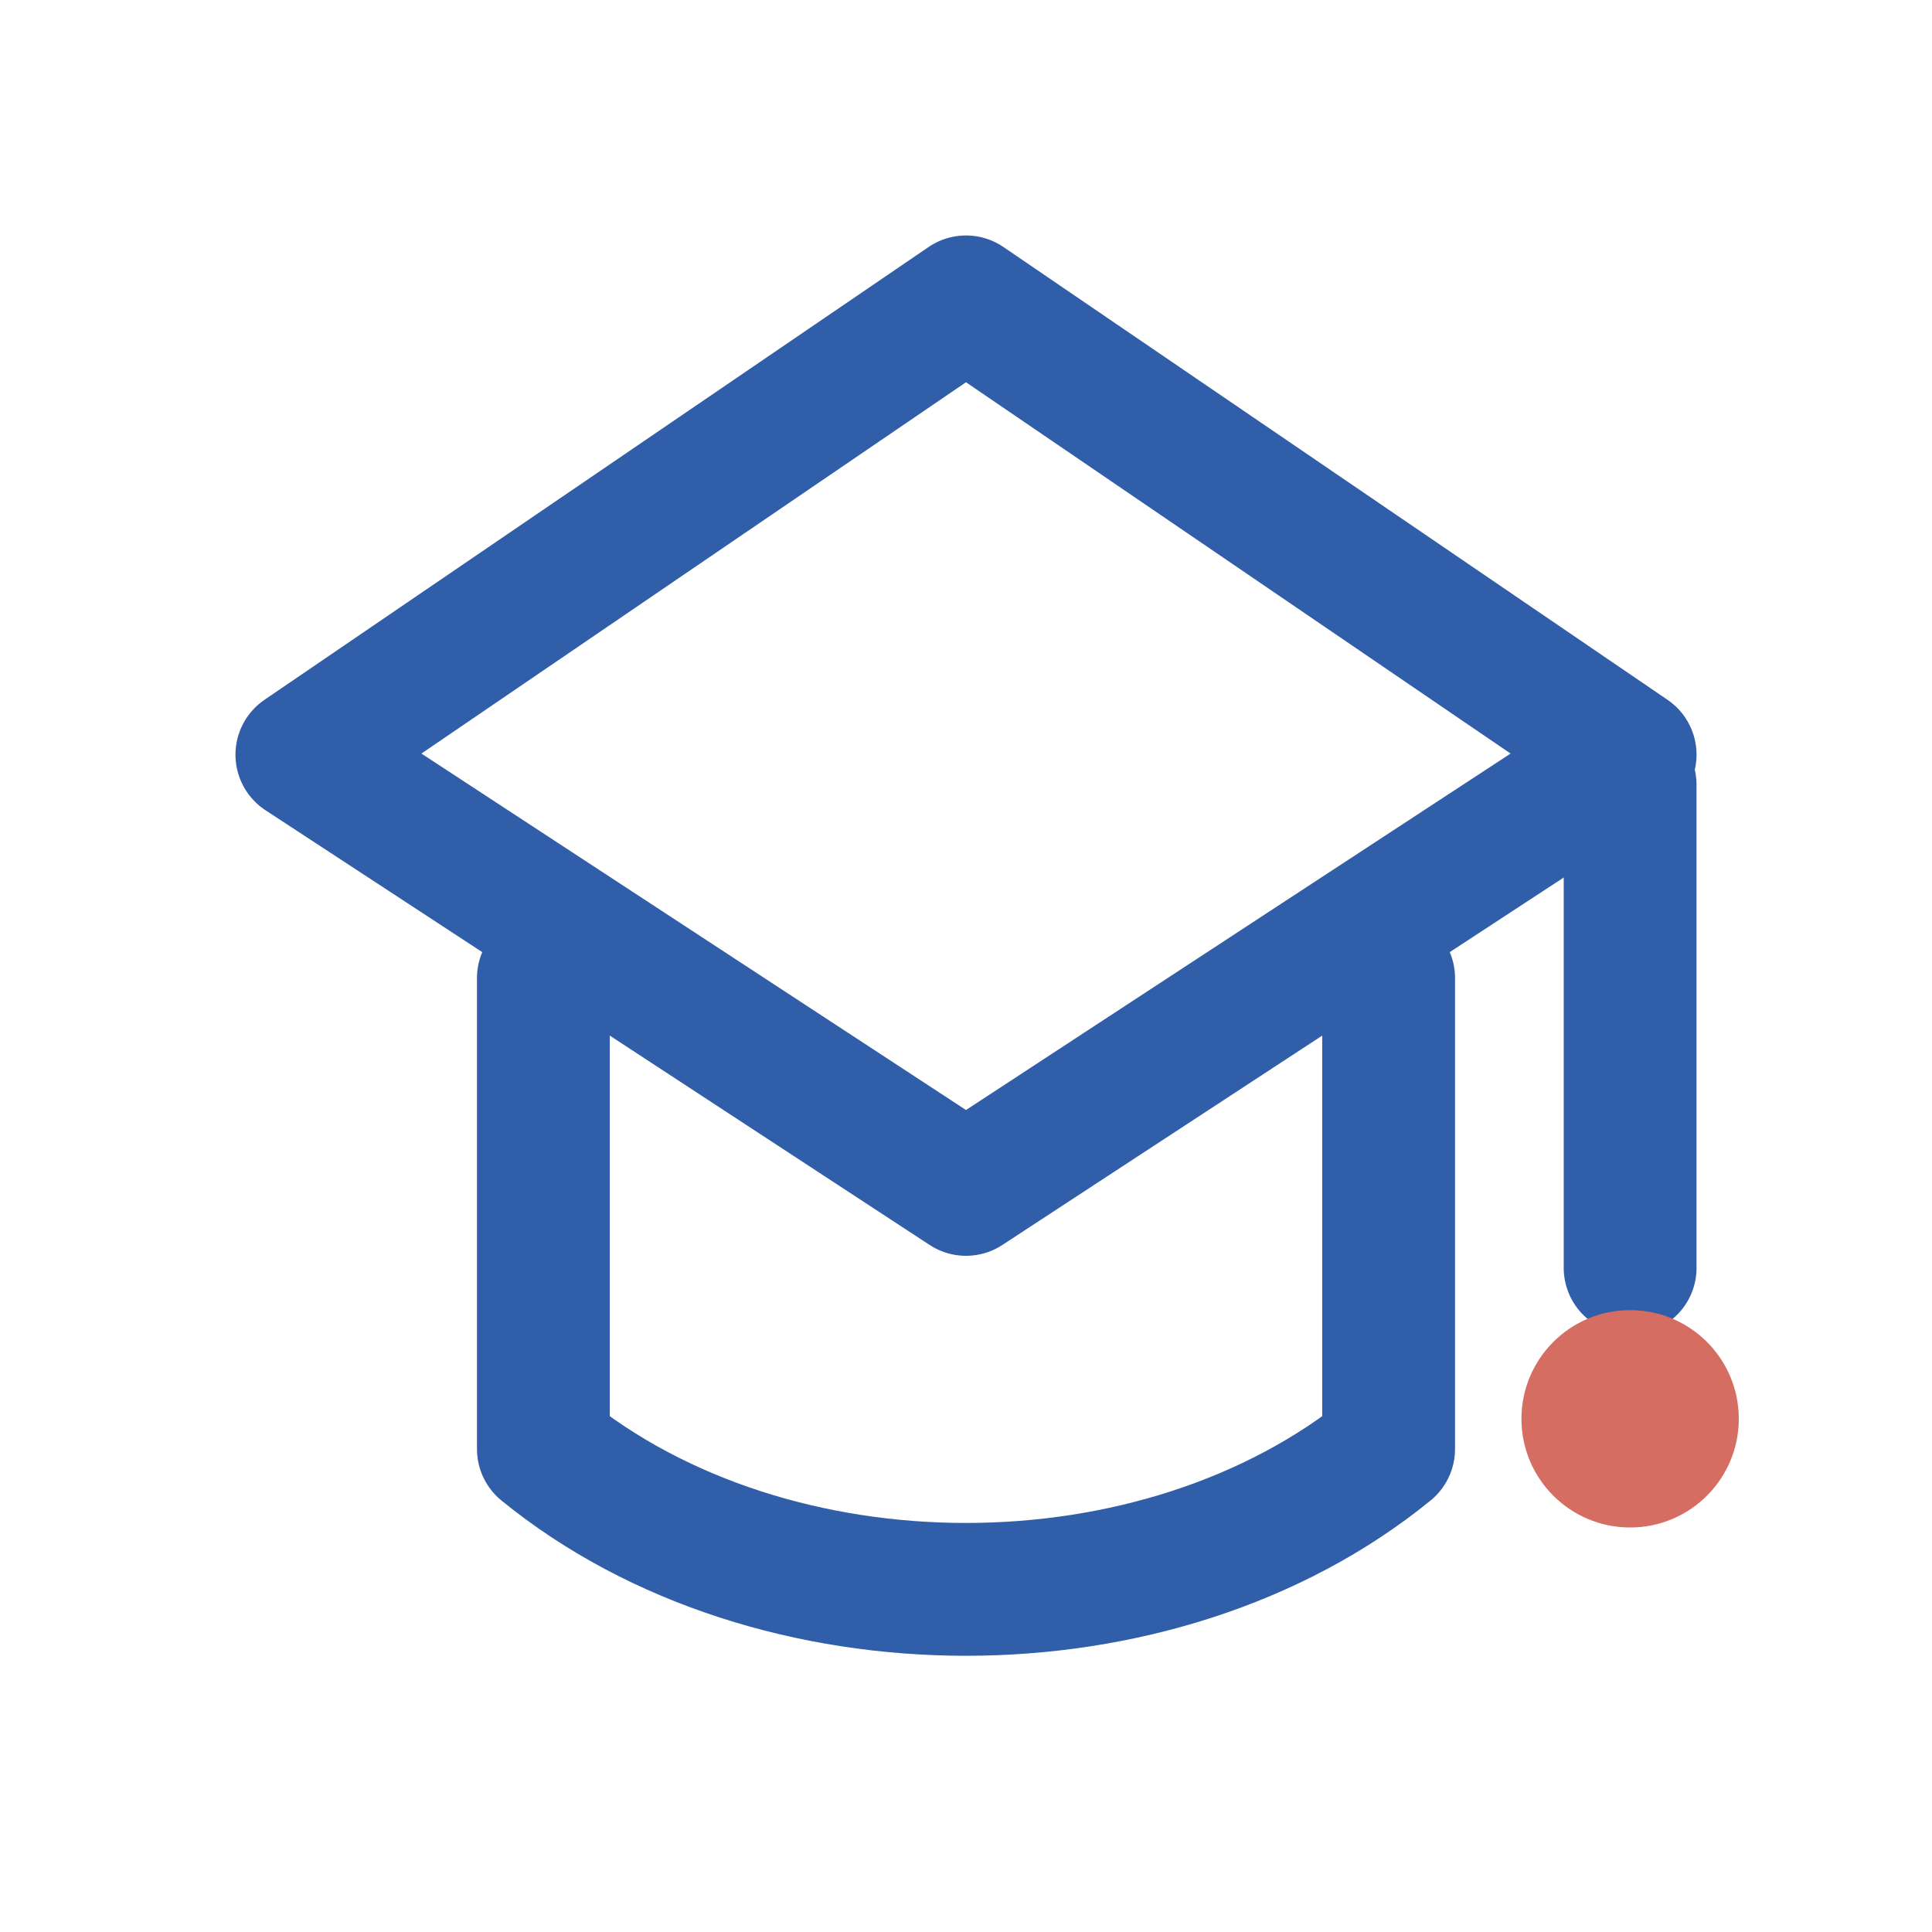
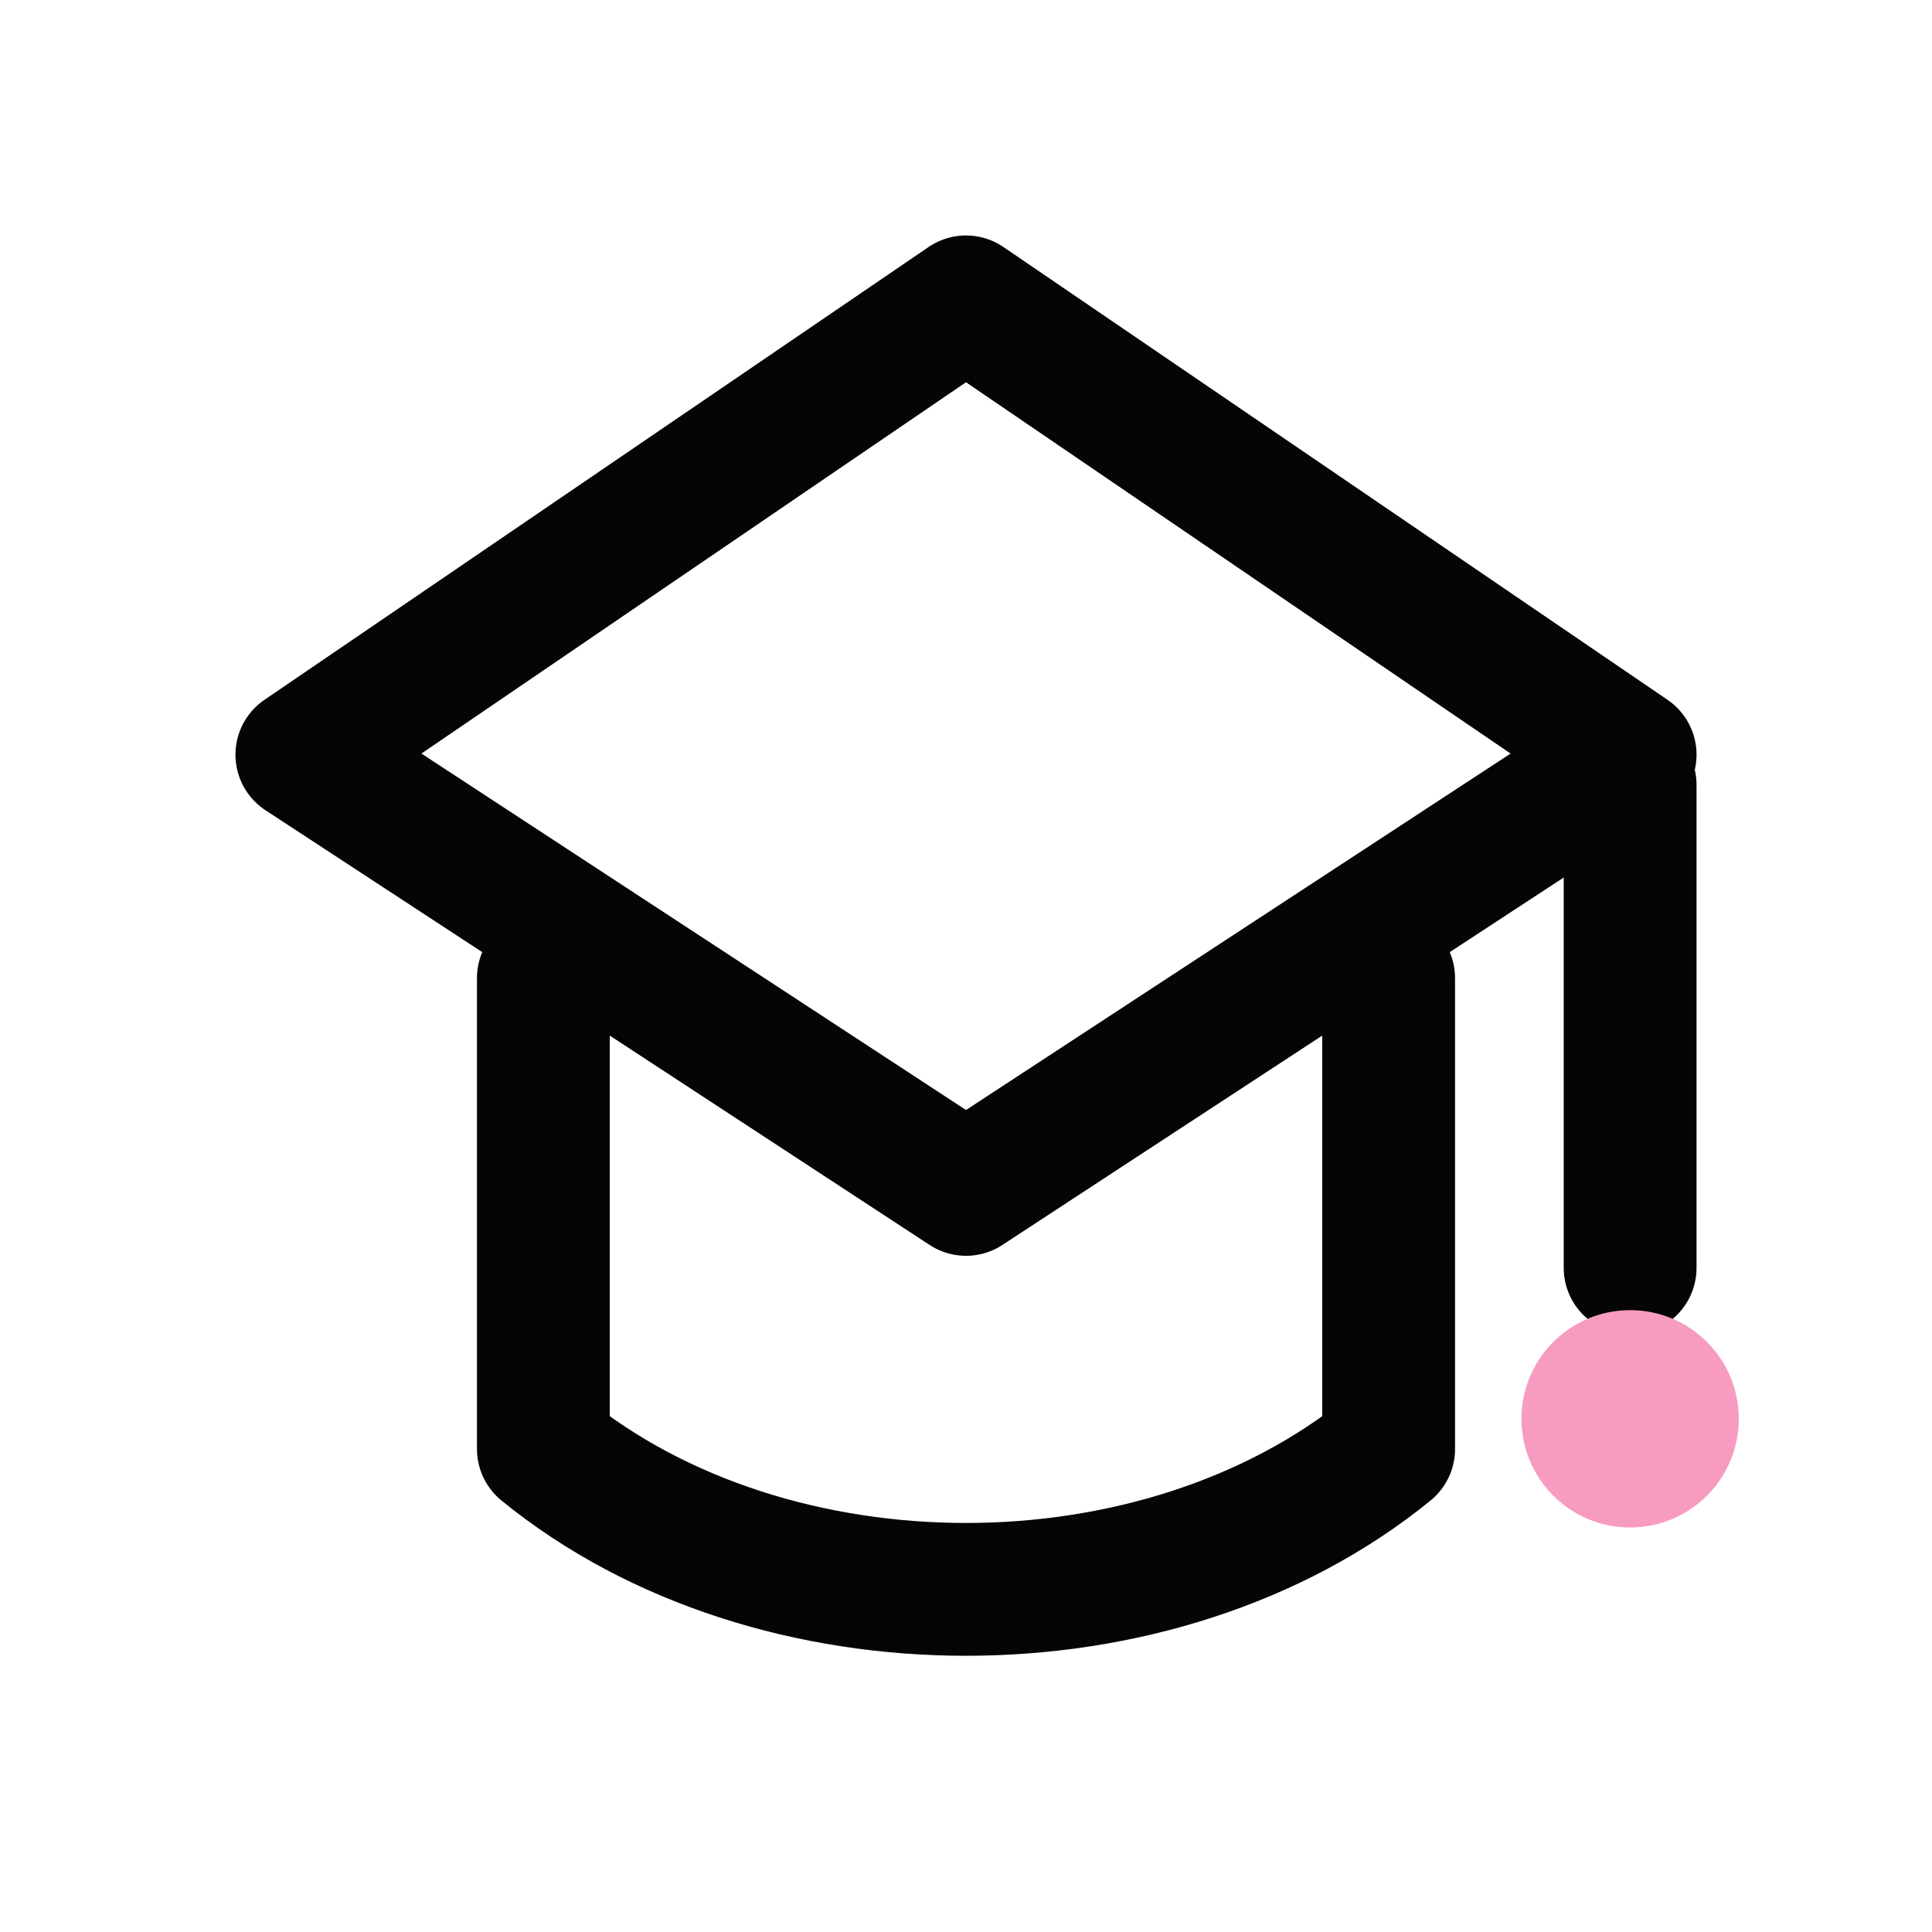
<svg xmlns="http://www.w3.org/2000/svg" viewBox="0 0 32 32" fill="none">
-   <path d="M5 12.5 16 5l11 7.5-11 7.2L5 12.5Z" stroke="#315EA8" stroke-width="2.2" stroke-linejoin="round" />
-   <path d="M9 16.2V24c3.8 3.1 10.2 3.1 14 0v-7.8M27 13v8" stroke="#315EA8" stroke-width="2.2" stroke-linecap="round" stroke-linejoin="round" />
-   <circle cx="27" cy="23.5" r="1.8" fill="#D66D62" />
+   <path d="M5 12.5 16 5l11 7.5-11 7.2L5 12.5Z" stroke="#050505" stroke-width="2.2" stroke-linejoin="round" />
+   <path d="M9 16.2V24c3.8 3.1 10.2 3.1 14 0v-7.8M27 13v8" stroke="#050505" stroke-width="2.2" stroke-linecap="round" stroke-linejoin="round" />
+   <circle cx="27" cy="23.5" r="1.8" fill="#F79BC0" />
</svg>
